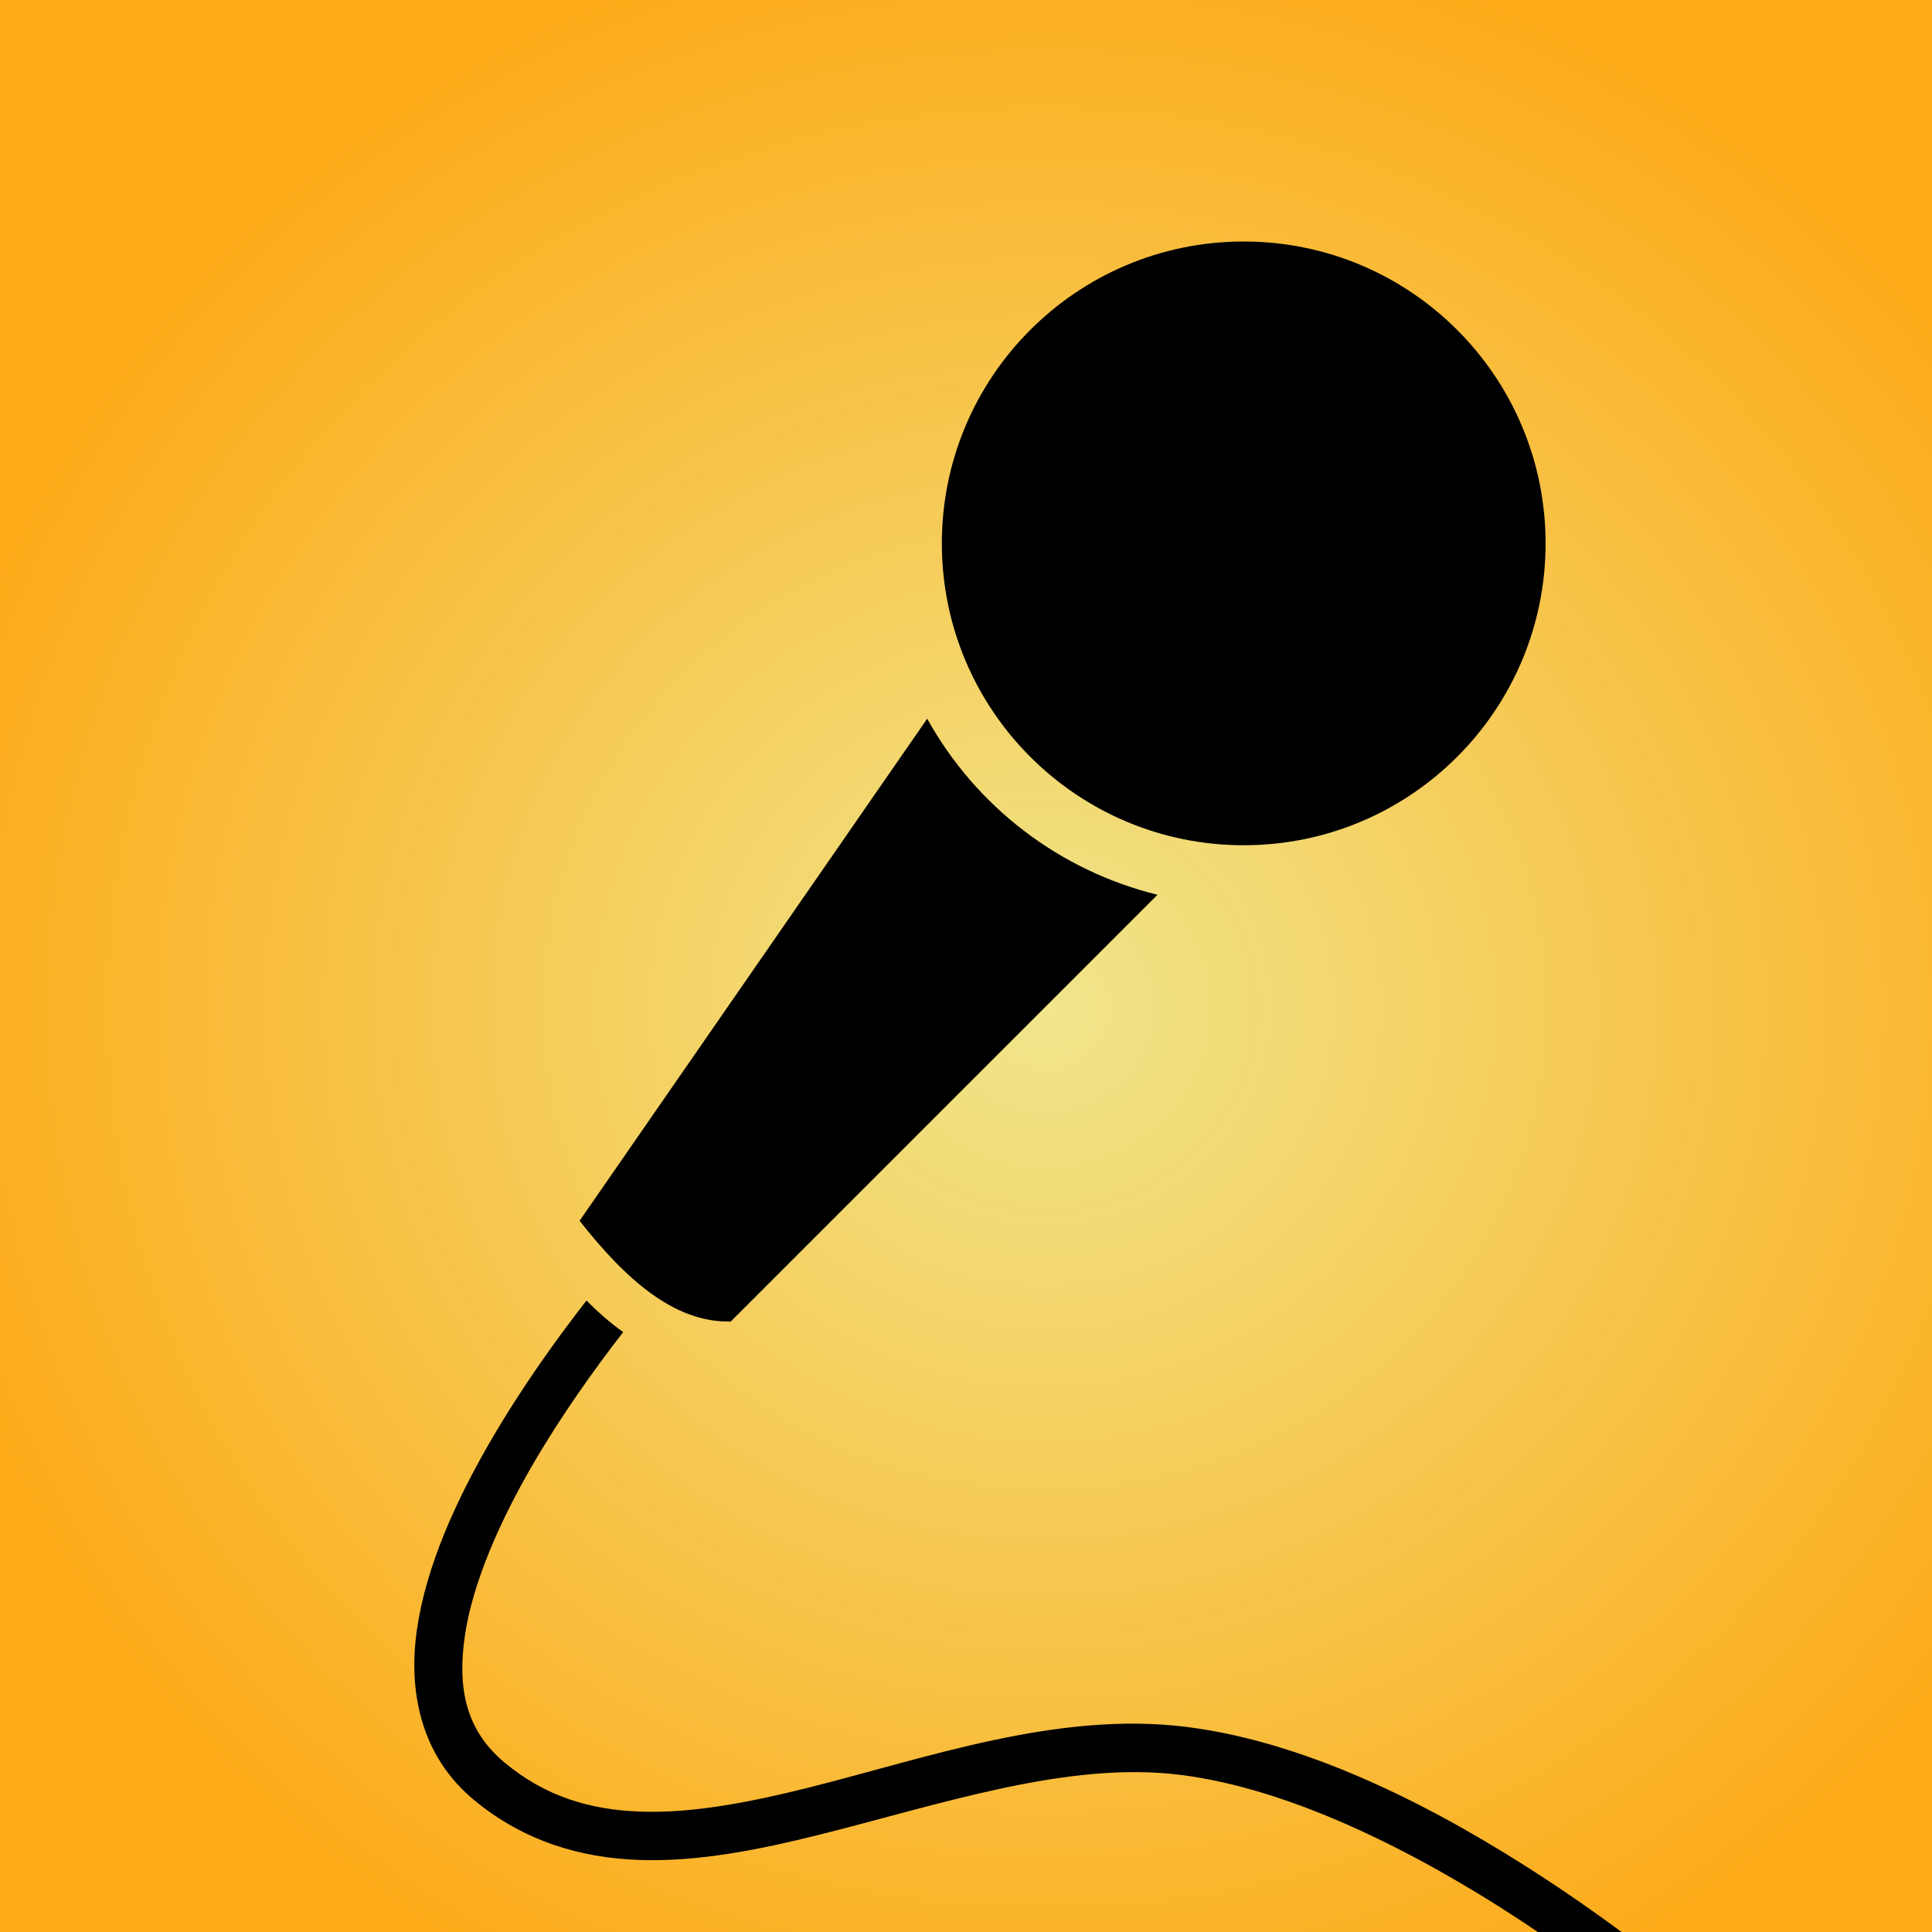
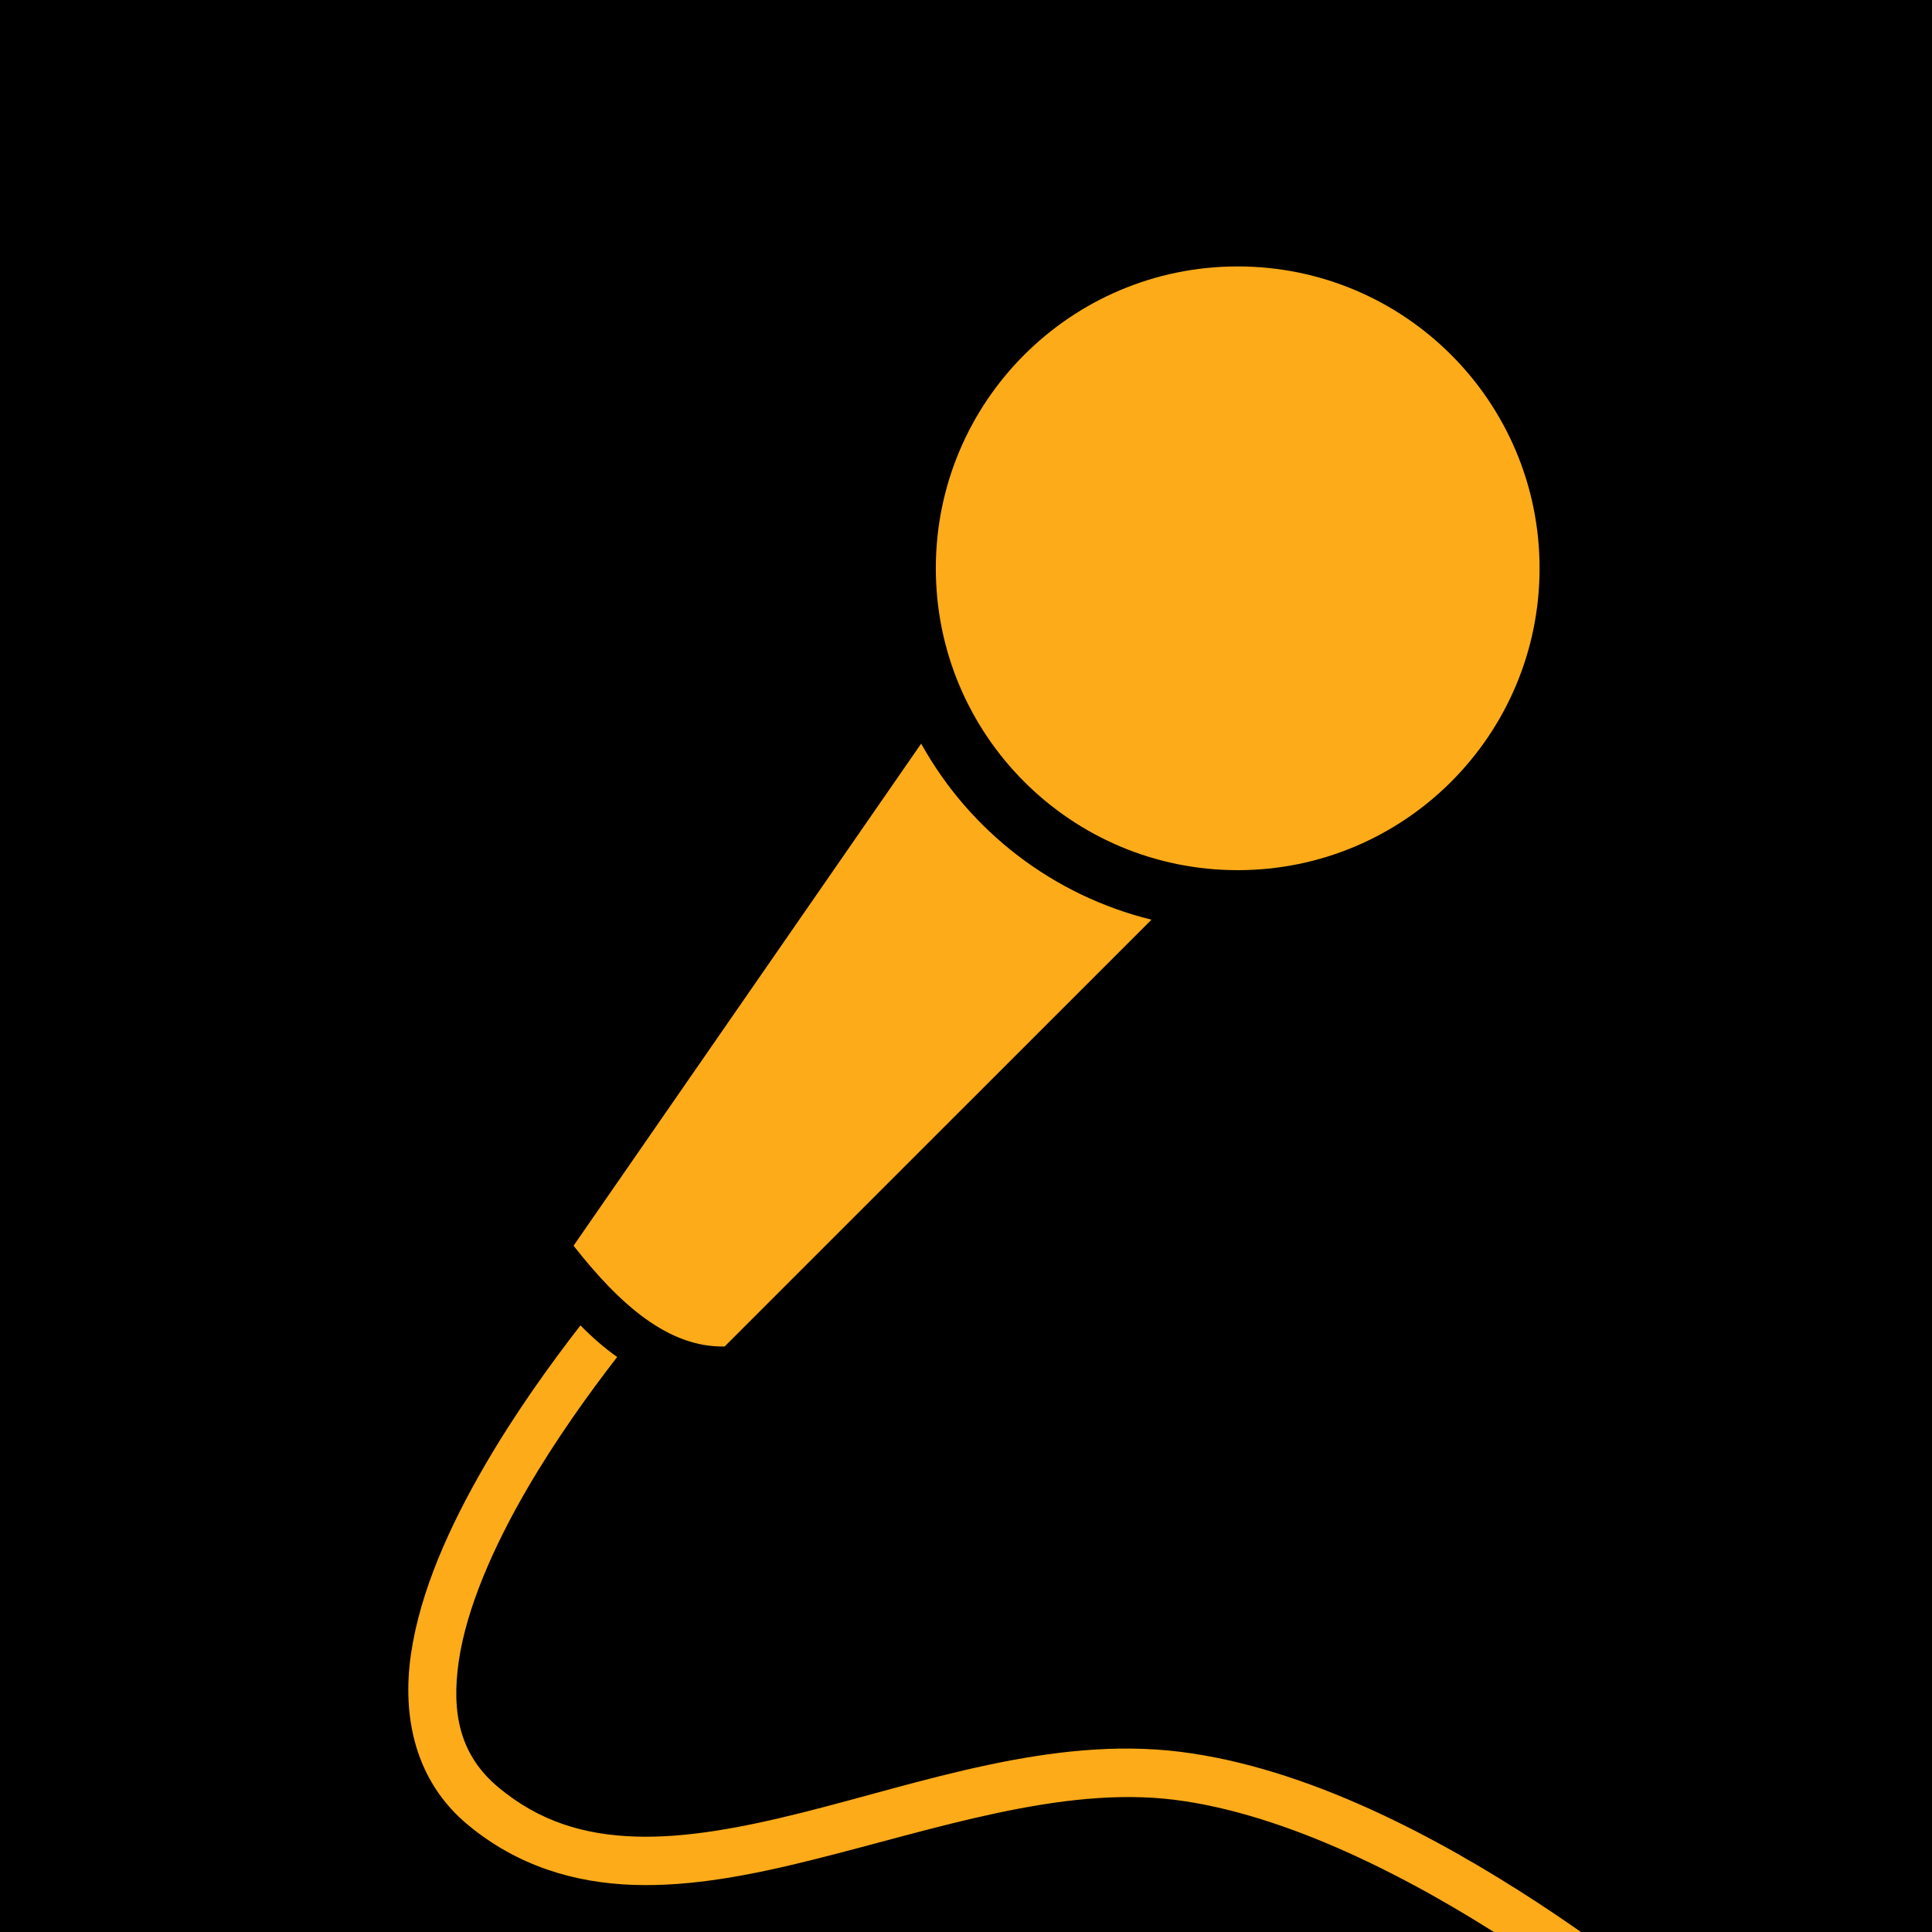
<svg xmlns="http://www.w3.org/2000/svg" xmlns:xlink="http://www.w3.org/1999/xlink" width="320" height="320" viewBox="0 0 84.667 84.667" version="1.1" id="svg8">
  <defs id="defs2">
    <linearGradient id="linearGradient4537">
      <stop style="stop-color:#f0e68c;stop-opacity:1" offset="0" id="stop4533" />
      <stop style="stop-color:#fdab19;stop-opacity:1" offset="1" id="stop4535" />
    </linearGradient>
-     <radialGradient xlink:href="#linearGradient4537" id="radialGradient864" cx="32.977" cy="274.958" fx="32.977" fy="274.958" r="46.505" gradientTransform="matrix(1.075026,0.00651091,-0.00624635,1.031208,12.04976,-27.26586)" gradientUnits="userSpaceOnUse" />
+     <radialGradient xlink:href="#linearGradient4537" id="radialGradient864-3" cx="32.977" cy="274.958" fx="32.977" fy="274.958" r="46.505" gradientTransform="matrix(4.06309,0.02460816,-0.02360825,3.897478,60.69467,-891.2112)" gradientUnits="userSpaceOnUse" />
  </defs>
  <g id="layer1" transform="translate(0,-212.3333)">
-     <rect style="opacity:1;vector-effect:none;fill:url(#radialGradient864);fill-opacity:1;fill-rule:evenodd;stroke:none;stroke-width:0.265px;stroke-linecap:butt;stroke-linejoin:miter;stroke-miterlimit:4;stroke-dasharray:none;stroke-dashoffset:0;stroke-opacity:1;paint-order:markers stroke fill" id="rect4531" width="93.01" height="92.475" x="-4.009" y="208.534" />
-     <path id="path4622" style="color:#000000;overflow:visible;opacity:1;vector-effect:none;fill:#000000;fill-opacity:1;fill-rule:evenodd;stroke:none;stroke-width:3;stroke-linecap:butt;stroke-linejoin:miter;stroke-miterlimit:4;stroke-dasharray:none;stroke-dashoffset:0;stroke-opacity:1;marker:none;paint-order:stroke markers fill" d="m 54.49,222.917 a 13.229,13.229 0 0 0 -13.215,13.229 13.229,13.229 0 0 0 13.229,13.229 13.229,13.229 0 0 0 13.229,-13.229 13.229,13.229 0 0 0 -13.229,-13.229 13.229,13.229 0 0 0 -0.014,0 z m -13.857,20.912 -15.233,22.003 c 2.021,2.574 4.157,4.472 6.623,4.415 L 50.726,251.545 a 15.875,15.875 0 0 1 -10.093,-7.716 z m -14.931,25.496 c -1.303,1.676 -2.838,3.806 -4.195,6.142 -1.526,2.629 -2.827,5.487 -3.232,8.254 -0.405,2.767 0.188,5.57 2.479,7.479 2.178,1.815 4.686,2.554 7.255,2.643 2.569,0.089 5.22,-0.437 7.901,-1.107 5.362,-1.341 10.874,-3.239 15.816,-2.622 4.995,0.624 10.533,3.518 14.766,6.285 4.232,2.767 7.153,5.361 7.153,5.361 l 1.406,-1.582 c 0,0 -3.031,-2.697 -7.398,-5.553 -4.367,-2.855 -10.075,-5.915 -15.663,-6.613 -5.642,-0.705 -11.372,1.364 -16.593,2.67 -2.611,0.653 -5.089,1.12 -7.315,1.043 -2.226,-0.077 -4.182,-0.66 -5.973,-2.153 -1.678,-1.398 -2.077,-3.227 -1.738,-5.545 0.339,-2.318 1.519,-5 2.969,-7.498 1.273,-2.192 2.726,-4.213 3.971,-5.82 -0.549,-0.385 -1.084,-0.852 -1.609,-1.384 z" />
+     <rect style="opacity:1;vector-effect:none;fill:#000000;fill-opacity:1;fill-rule:evenodd;stroke:none;stroke-width:0.265px;stroke-linecap:butt;stroke-linejoin:miter;stroke-miterlimit:4;stroke-dasharray:none;stroke-dashoffset:0;stroke-opacity:1;paint-order:markers stroke fill" id="rect4531" width="93.01" height="92.475" x="-4.009" y="208.534" />
+     <path id="path4622" style="color:#000000;font-variation-settings:normal;overflow:visible;opacity:1;vector-effect:none;fill:#fdab19;fill-opacity:1;fill-rule:evenodd;stroke:none;stroke-width:0.265px;stroke-linecap:butt;stroke-linejoin:miter;stroke-miterlimit:4;stroke-dasharray:none;stroke-dashoffset:0;stroke-opacity:1;marker:none;paint-order:markers stroke fill;stop-color:#000000;stop-opacity:1" d="m 54.226,224.009 a 13.229,13.229 0 0 0 -13.215,13.229 13.229,13.229 0 0 0 13.229,13.229 13.229,13.229 0 0 0 13.229,-13.229 13.229,13.229 0 0 0 -13.229,-13.229 13.229,13.229 0 0 0 -0.014,0 z M 40.369,244.921 25.135,266.925 c 2.021,2.574 4.157,4.472 6.623,4.415 L 50.462,252.637 a 15.875,15.875 0 0 1 -10.093,-7.716 z m -14.931,25.496 c -1.303,1.676 -2.838,3.806 -4.195,6.142 -1.526,2.629 -2.827,5.487 -3.232,8.254 -0.405,2.767 0.188,5.57 2.479,7.479 2.178,1.815 4.686,2.554 7.255,2.643 2.569,0.089 5.22,-0.437 7.901,-1.107 5.362,-1.341 10.874,-3.239 15.816,-2.622 4.995,0.624 10.533,3.518 14.766,6.285 4.232,2.767 7.153,5.361 7.153,5.361 l 1.406,-1.582 c 0,0 -3.031,-2.697 -7.398,-5.553 -4.367,-2.855 -10.075,-5.915 -15.663,-6.613 -5.642,-0.705 -11.372,1.364 -16.593,2.67 -2.611,0.653 -5.089,1.12 -7.315,1.043 -2.226,-0.077 -4.182,-0.66 -5.973,-2.153 -1.678,-1.398 -2.077,-3.227 -1.738,-5.545 0.339,-2.318 1.519,-5 2.969,-7.498 1.273,-2.192 2.726,-4.213 3.971,-5.82 -0.549,-0.385 -1.084,-0.852 -1.609,-1.384 z" />
  </g>
</svg>
